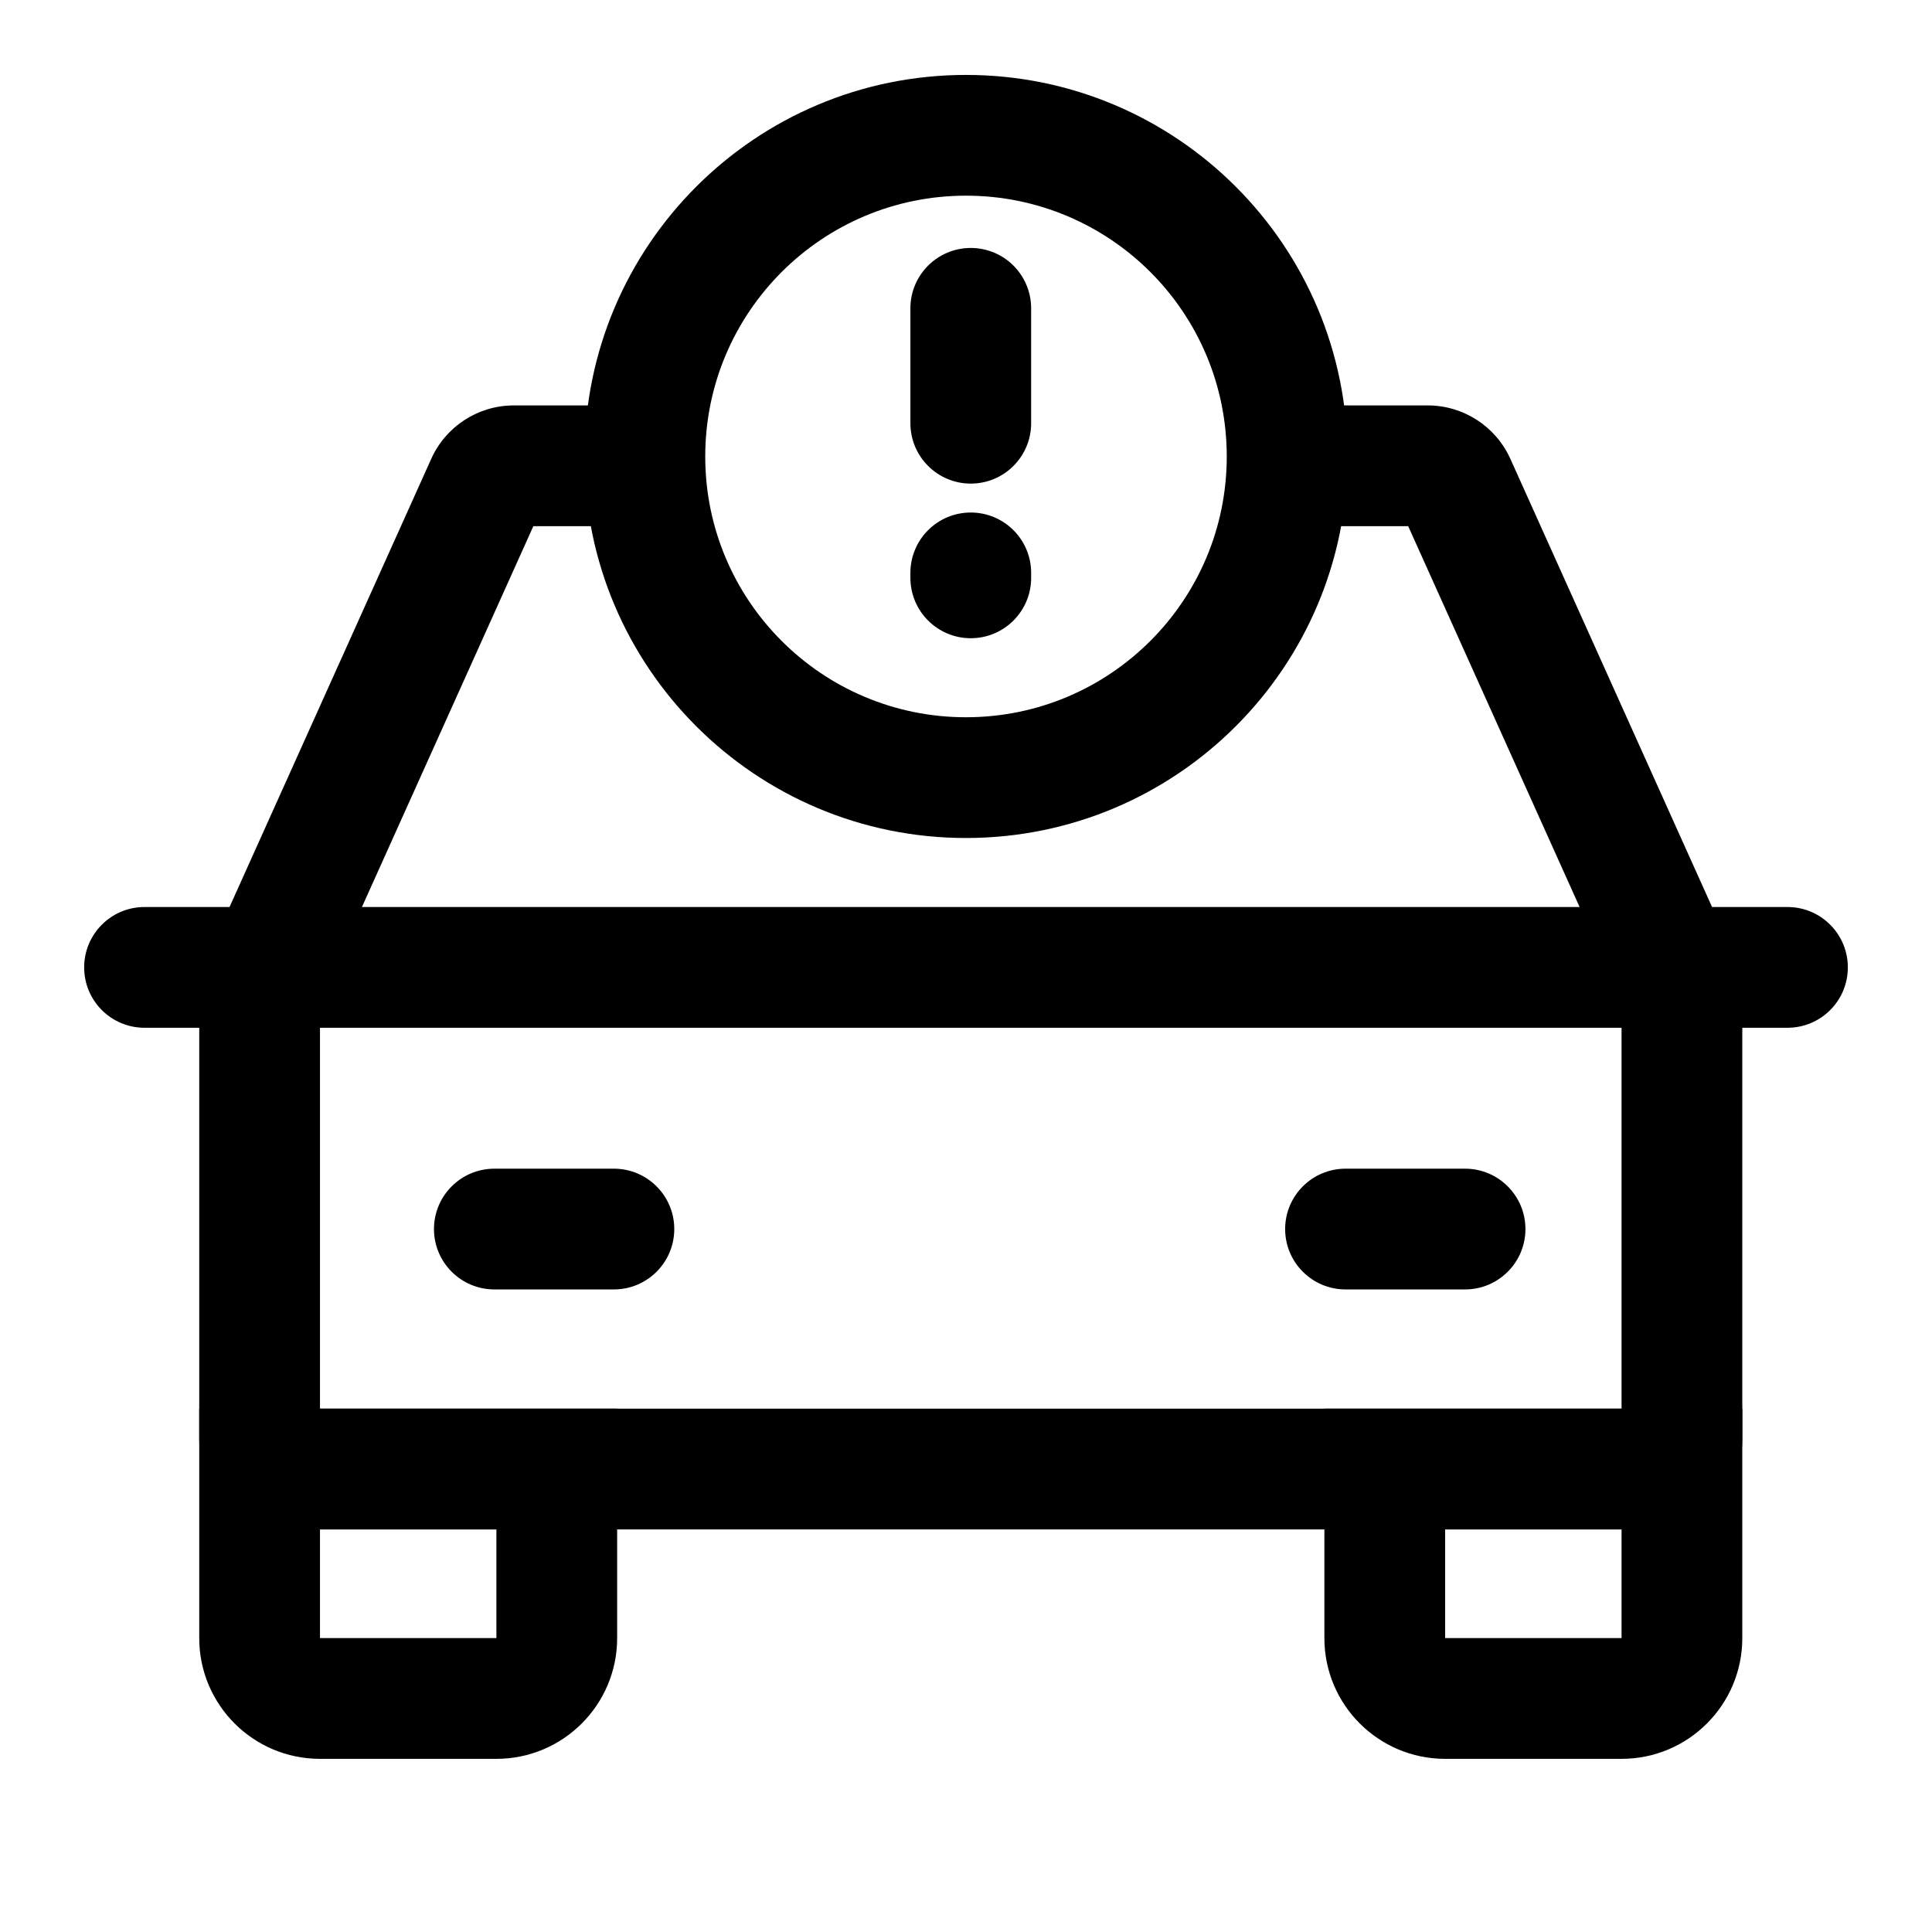
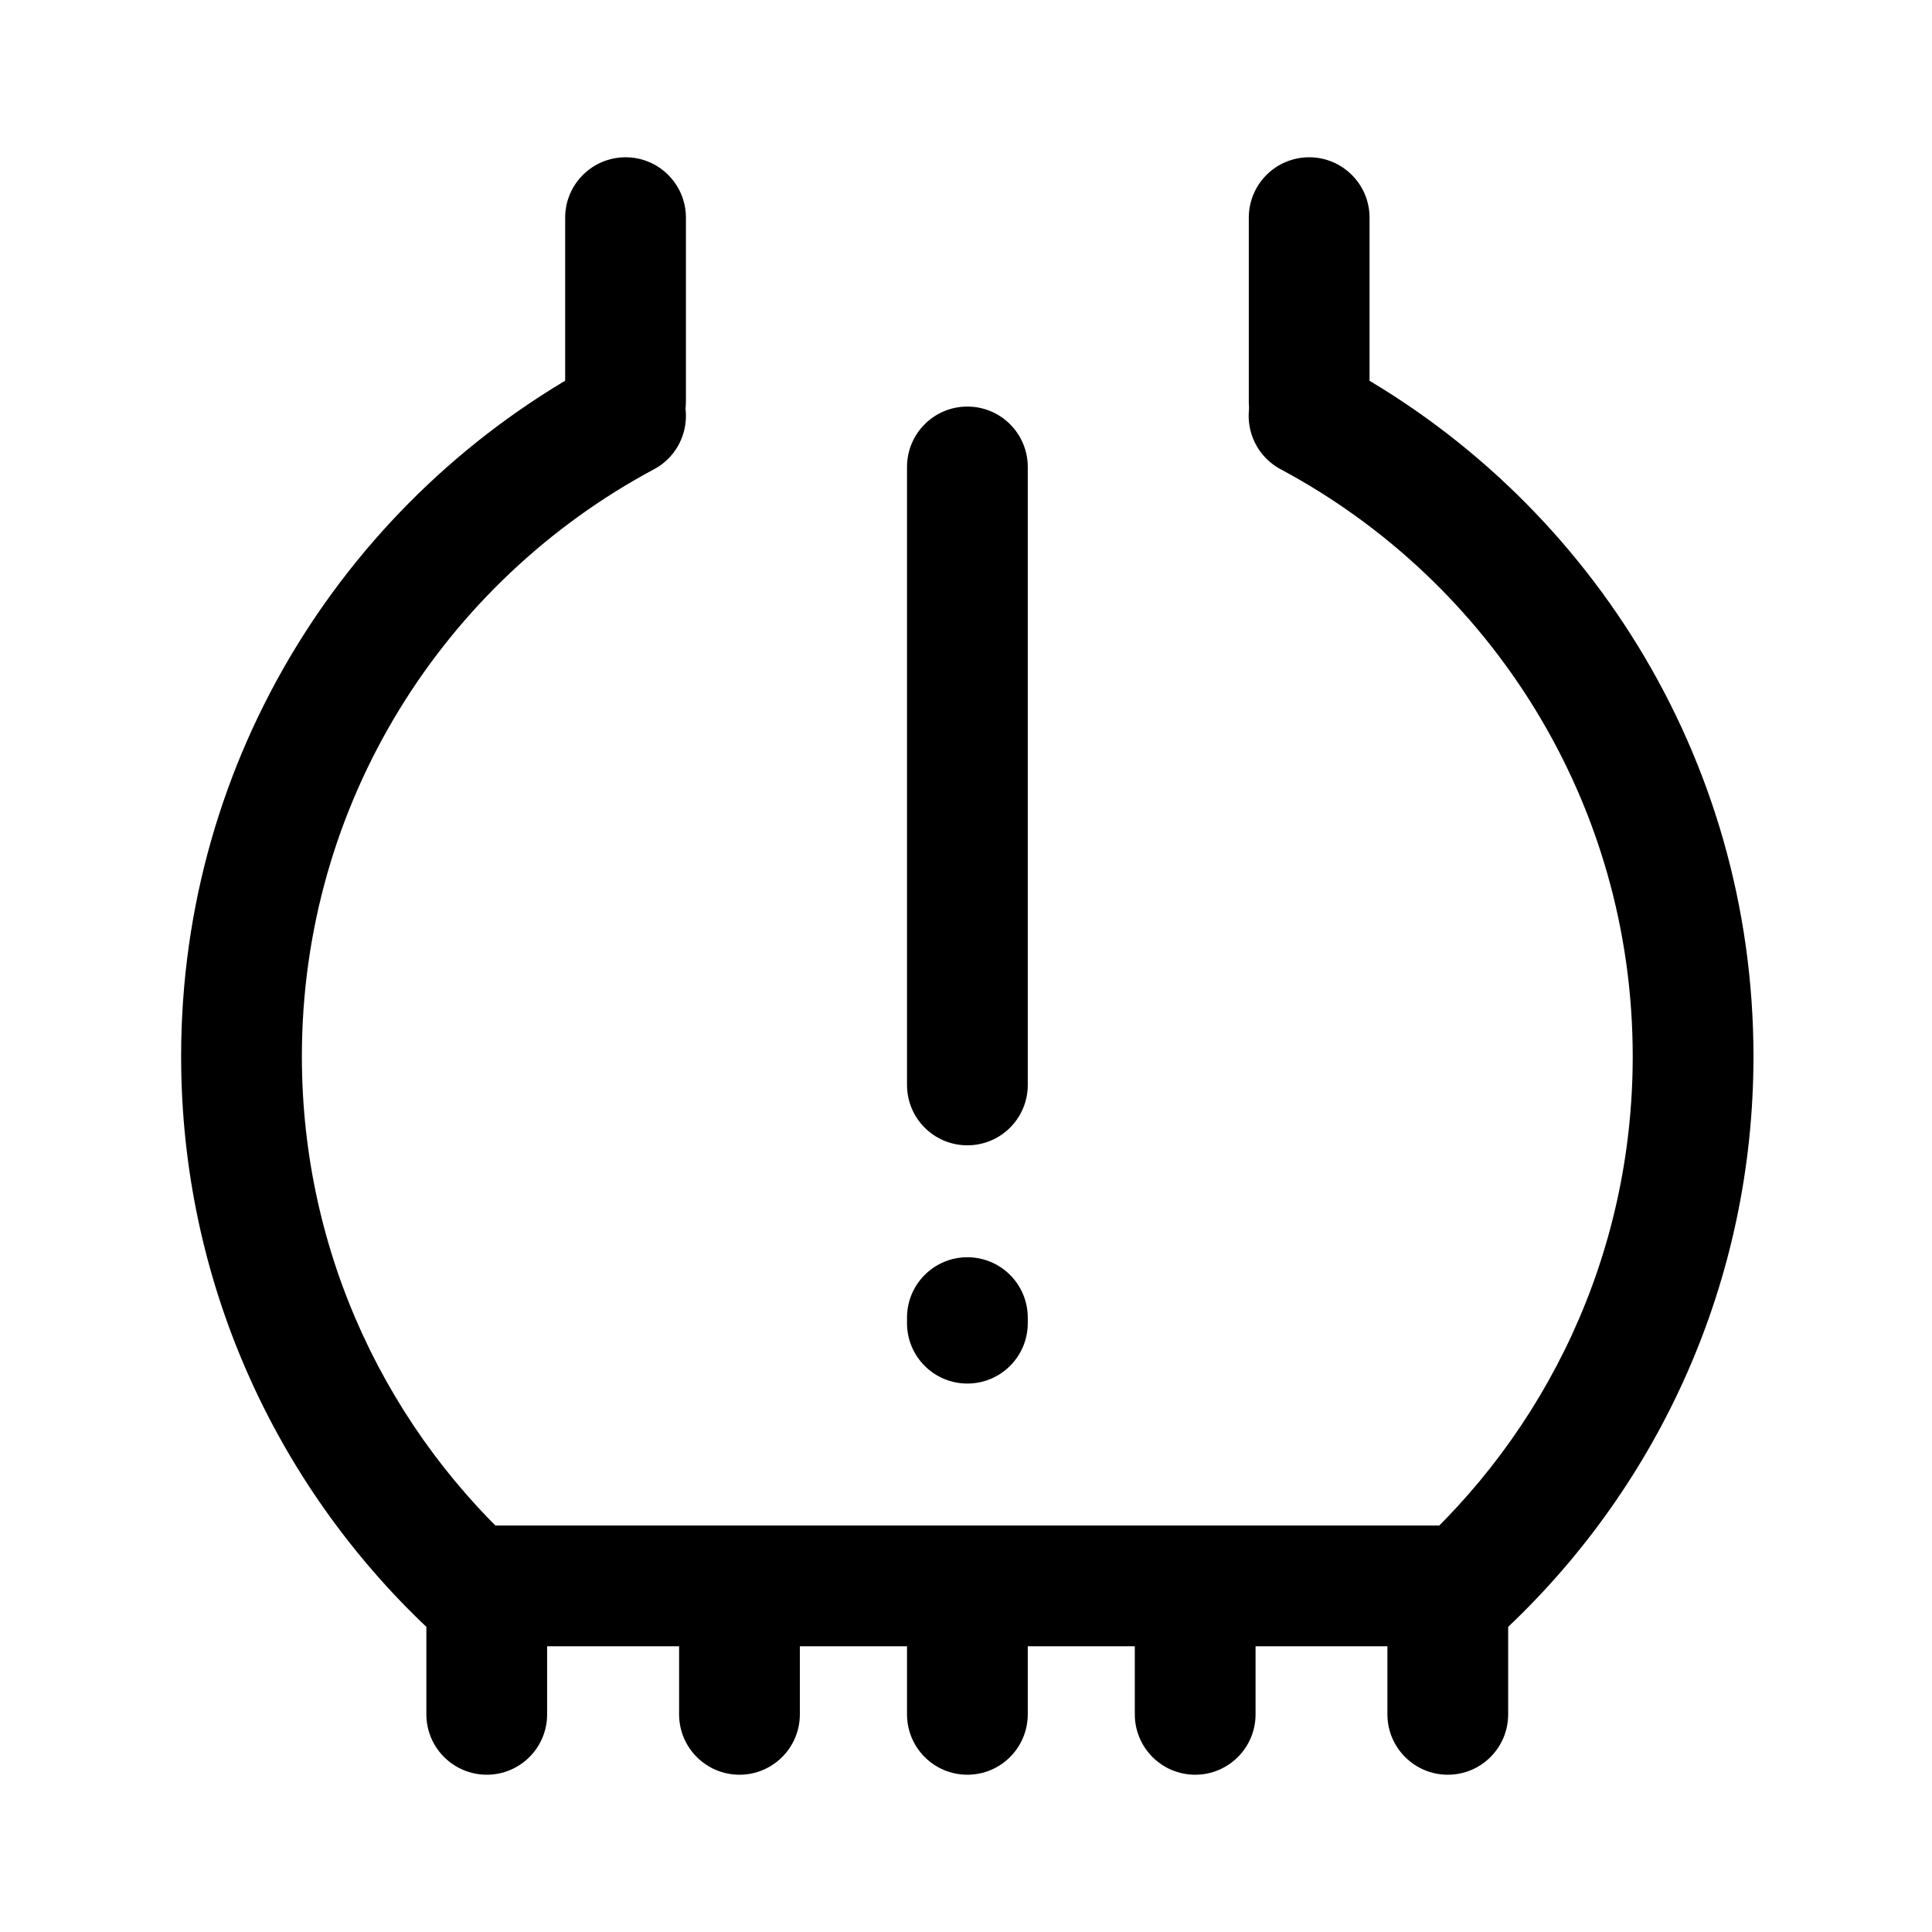
<svg xmlns="http://www.w3.org/2000/svg" width="32" height="32" viewBox="0 0 32 32" fill="none">
-   <path d="M28.858 23.832C28.858 24.66 28.187 25.332 27.358 25.332H4.8C3.971 25.332 3.3 24.66 3.3 23.832V16.46C3.3 16.248 3.345 16.038 3.432 15.845L7.143 7.599C7.385 7.061 7.92 6.715 8.511 6.715H10.432C10.984 6.715 11.432 7.162 11.432 7.715C11.432 8.267 10.984 8.714 10.432 8.715H8.834L5.3 16.567V23.332H26.858V16.567L23.324 8.715H21.81C21.257 8.715 20.81 8.267 20.81 7.715C20.81 7.162 21.257 6.715 21.81 6.715H23.648C24.238 6.715 24.773 7.061 25.016 7.599L28.727 15.845C28.814 16.038 28.858 16.248 28.858 16.46V23.832Z" fill="#000" />
-   <path d="M29.606 15.023C30.159 15.023 30.606 15.471 30.606 16.023C30.606 16.576 30.159 17.023 29.606 17.023H2.394C1.841 17.023 1.394 16.576 1.394 16.023C1.394 15.471 1.841 15.023 2.394 15.023H29.606Z" fill="#000" />
-   <path d="M8.222 25.332H5.3V27.132H8.222V25.332ZM10.222 27.132C10.222 28.236 9.326 29.132 8.222 29.132H5.3C4.195 29.132 3.3 28.236 3.3 27.132V23.332H10.222V27.132Z" fill="#000" />
-   <path d="M26.858 25.332H23.936V27.132H26.858V25.332ZM28.858 27.132C28.858 28.236 27.963 29.132 26.858 29.132H23.936C22.832 29.132 21.936 28.236 21.936 27.132V23.332H28.858V27.132Z" fill="#000" />
-   <path d="M24.266 19.357C24.818 19.357 25.266 19.805 25.266 20.357C25.266 20.909 24.818 21.357 24.266 21.357L22.286 21.357C21.734 21.357 21.286 20.909 21.286 20.357C21.286 19.805 21.734 19.357 22.286 19.357L24.266 19.357Z" fill="#000" />
-   <path d="M10.168 19.357C10.72 19.357 11.168 19.805 11.168 20.357C11.168 20.909 10.72 21.357 10.168 21.357L8.188 21.357C7.636 21.357 7.188 20.909 7.188 20.357C7.188 19.805 7.636 19.357 8.188 19.357L10.168 19.357Z" fill="#000" />
-   <path d="M15.079 7.01L15.079 5.107C15.079 4.554 15.527 4.107 16.079 4.107C16.631 4.107 17.079 4.554 17.079 5.107L17.079 7.01C17.079 7.562 16.631 8.01 16.079 8.01C15.527 8.01 15.079 7.562 15.079 7.01Z" fill="#000" />
-   <path d="M15.079 9.571L15.079 9.489C15.079 8.936 15.527 8.489 16.079 8.489C16.631 8.489 17.079 8.936 17.079 9.489L17.079 9.571C17.079 10.123 16.631 10.571 16.079 10.571C15.527 10.571 15.079 10.123 15.079 9.571Z" fill="#000" />
-   <path d="M20.319 7.561C20.319 5.175 18.386 3.241 16 3.241C13.614 3.241 11.681 5.175 11.681 7.561C11.681 9.946 13.614 11.88 16 11.88C18.386 11.88 20.319 9.946 20.319 7.561ZM22.319 7.561C22.319 11.051 19.49 13.88 16 13.88C12.51 13.88 9.681 11.051 9.681 7.561C9.681 4.07 12.51 1.241 16 1.241C19.49 1.241 22.319 4.07 22.319 7.561Z" fill="#000" />
+   <path d="M3 17.497C3 21.218 4.562 24.575 7.062 26.946V28.395C7.062 28.947 7.51 29.394 8.062 29.395C8.615 29.395 9.062 28.947 9.062 28.395V26.057L8.726 25.759C6.439 23.738 5 20.786 5 17.497C5 13.288 7.36 9.629 10.833 7.772C11.32 7.511 11.503 6.905 11.243 6.418C10.983 5.931 10.377 5.747 9.89 6.007C5.792 8.198 3 12.521 3 17.497ZM27.043 17.497C27.043 20.786 25.605 23.738 23.318 25.759L22.98 26.057V28.395C22.98 28.947 23.428 29.395 23.98 29.395C24.533 29.395 24.98 28.947 24.98 28.395V26.946C27.481 24.575 29.043 21.218 29.043 17.497C29.043 12.521 26.251 8.198 22.153 6.007C21.666 5.747 21.06 5.931 20.8 6.418C20.54 6.905 20.724 7.511 21.211 7.772C24.684 9.629 27.043 13.288 27.043 17.497Z" fill="#000" />
+   <path d="M15.023 17.97V7.734C15.023 7.182 15.47 6.734 16.023 6.734C16.575 6.734 17.023 7.182 17.023 7.734V17.97C17.023 18.523 16.575 18.97 16.023 18.97C15.47 18.97 15.023 18.523 15.023 17.97Z" fill="#000" />
+   <path d="M8.073 25.267H23.971C24.523 25.267 24.971 25.715 24.971 26.267C24.971 26.819 24.523 27.267 23.971 27.267H8.073C7.521 27.267 7.073 26.819 7.073 26.267C7.073 25.715 7.521 25.267 8.073 25.267Z" fill="#000" />
+   <path d="M15.023 21.916L15.023 21.824C15.023 21.272 15.47 20.824 16.023 20.824C16.575 20.824 17.023 21.272 17.023 21.824L17.023 21.916C17.023 22.468 16.575 22.916 16.023 22.916C15.47 22.916 15.023 22.468 15.023 21.916Z" fill="#000" />
+   <path d="M15.023 28.395L15.023 26.267C15.023 25.715 15.47 25.267 16.023 25.267C16.575 25.267 17.023 25.715 17.023 26.267L17.023 28.395C17.022 28.947 16.575 29.395 16.023 29.395C15.47 29.395 15.023 28.947 15.023 28.395Z" fill="#000" />
+   <path d="M11.248 28.395L11.248 26.267C11.248 25.715 11.696 25.267 12.248 25.267C12.8 25.267 13.248 25.715 13.248 26.267L13.248 28.395C13.248 28.947 12.8 29.395 12.248 29.395C11.696 29.395 11.248 28.947 11.248 28.395Z" fill="#000" />
+   <path d="M9.361 6.648L9.361 3.605C9.361 3.053 9.809 2.605 10.361 2.605C10.914 2.605 11.361 3.053 11.361 3.605L11.361 6.648C11.361 7.201 10.914 7.648 10.361 7.648C9.809 7.648 9.361 7.201 9.361 6.648Z" fill="#000" />
+   <path d="M20.684 6.648L20.684 3.605C20.684 3.053 21.131 2.605 21.684 2.605C22.236 2.605 22.684 3.053 22.684 3.605L22.684 6.648C22.684 7.201 22.236 7.648 21.684 7.648C21.131 7.648 20.684 7.201 20.684 6.648Z" fill="#000" />
+   <path d="M18.796 28.395L18.796 26.267C18.796 25.715 19.244 25.267 19.796 25.267C20.348 25.267 20.796 25.715 20.796 26.267L20.796 28.395C20.796 28.947 20.348 29.395 19.796 29.395C19.244 29.395 18.796 28.947 18.796 28.395Z" fill="#000" />
</svg>
